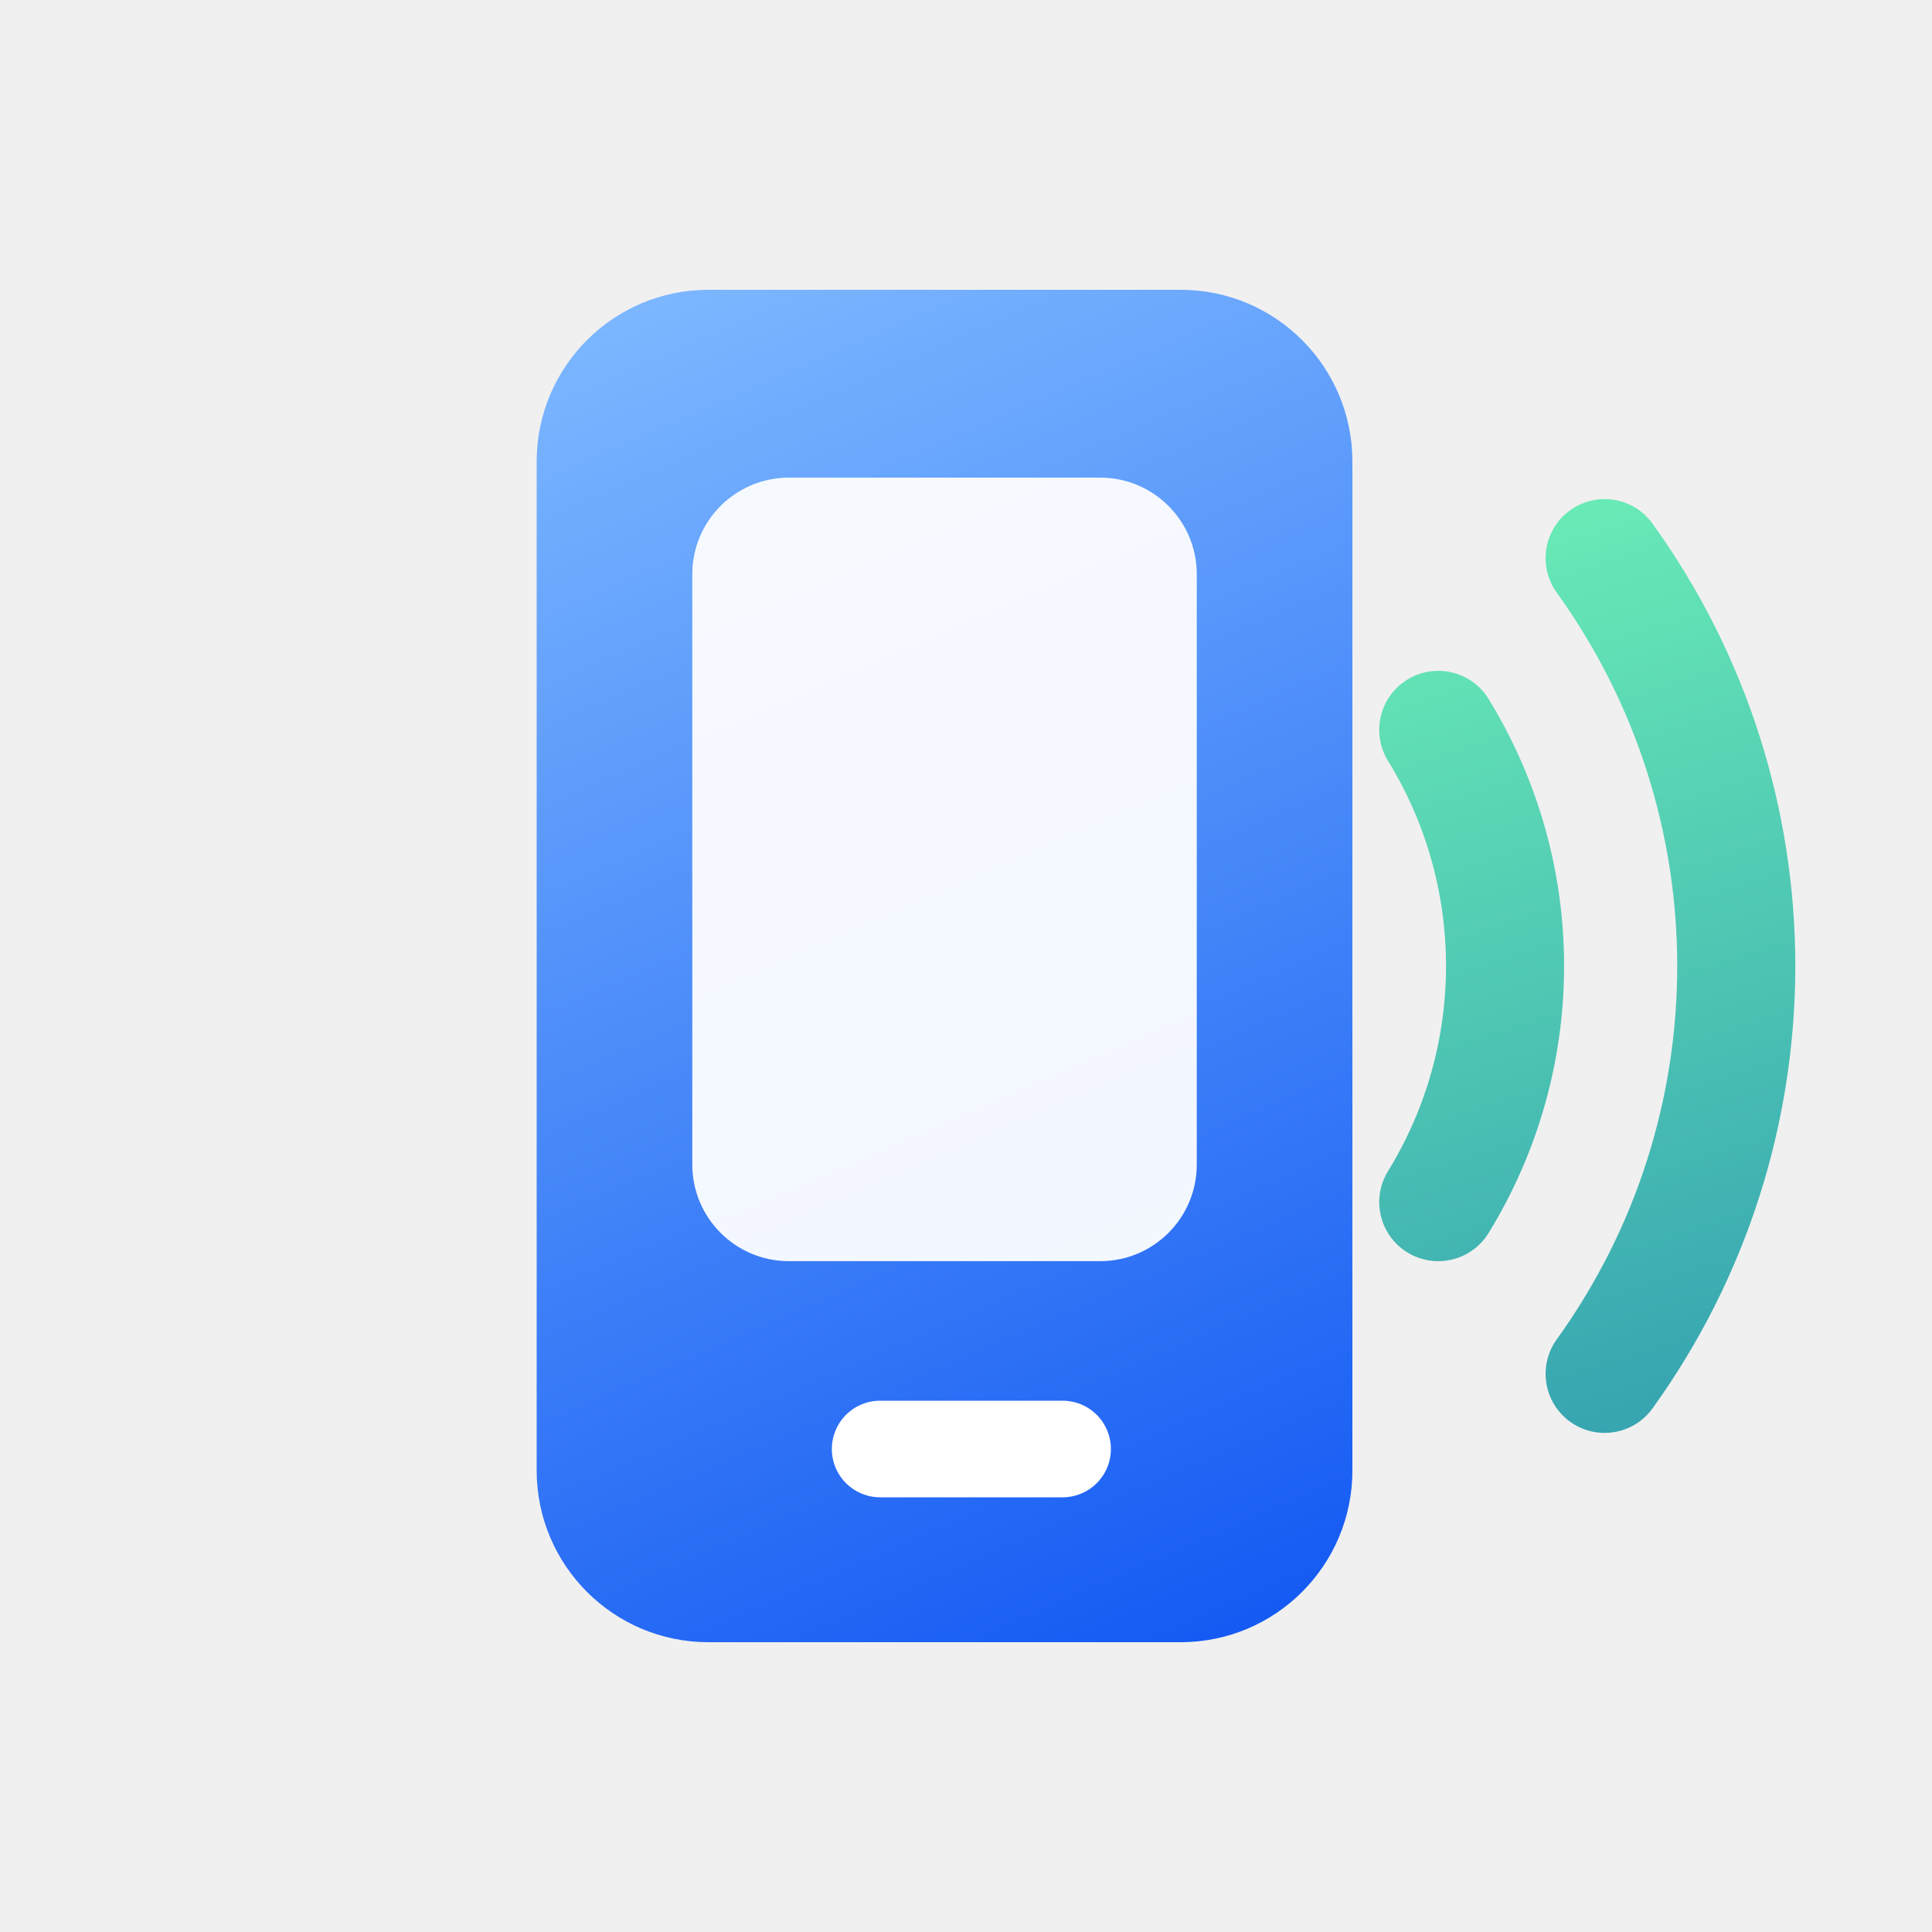
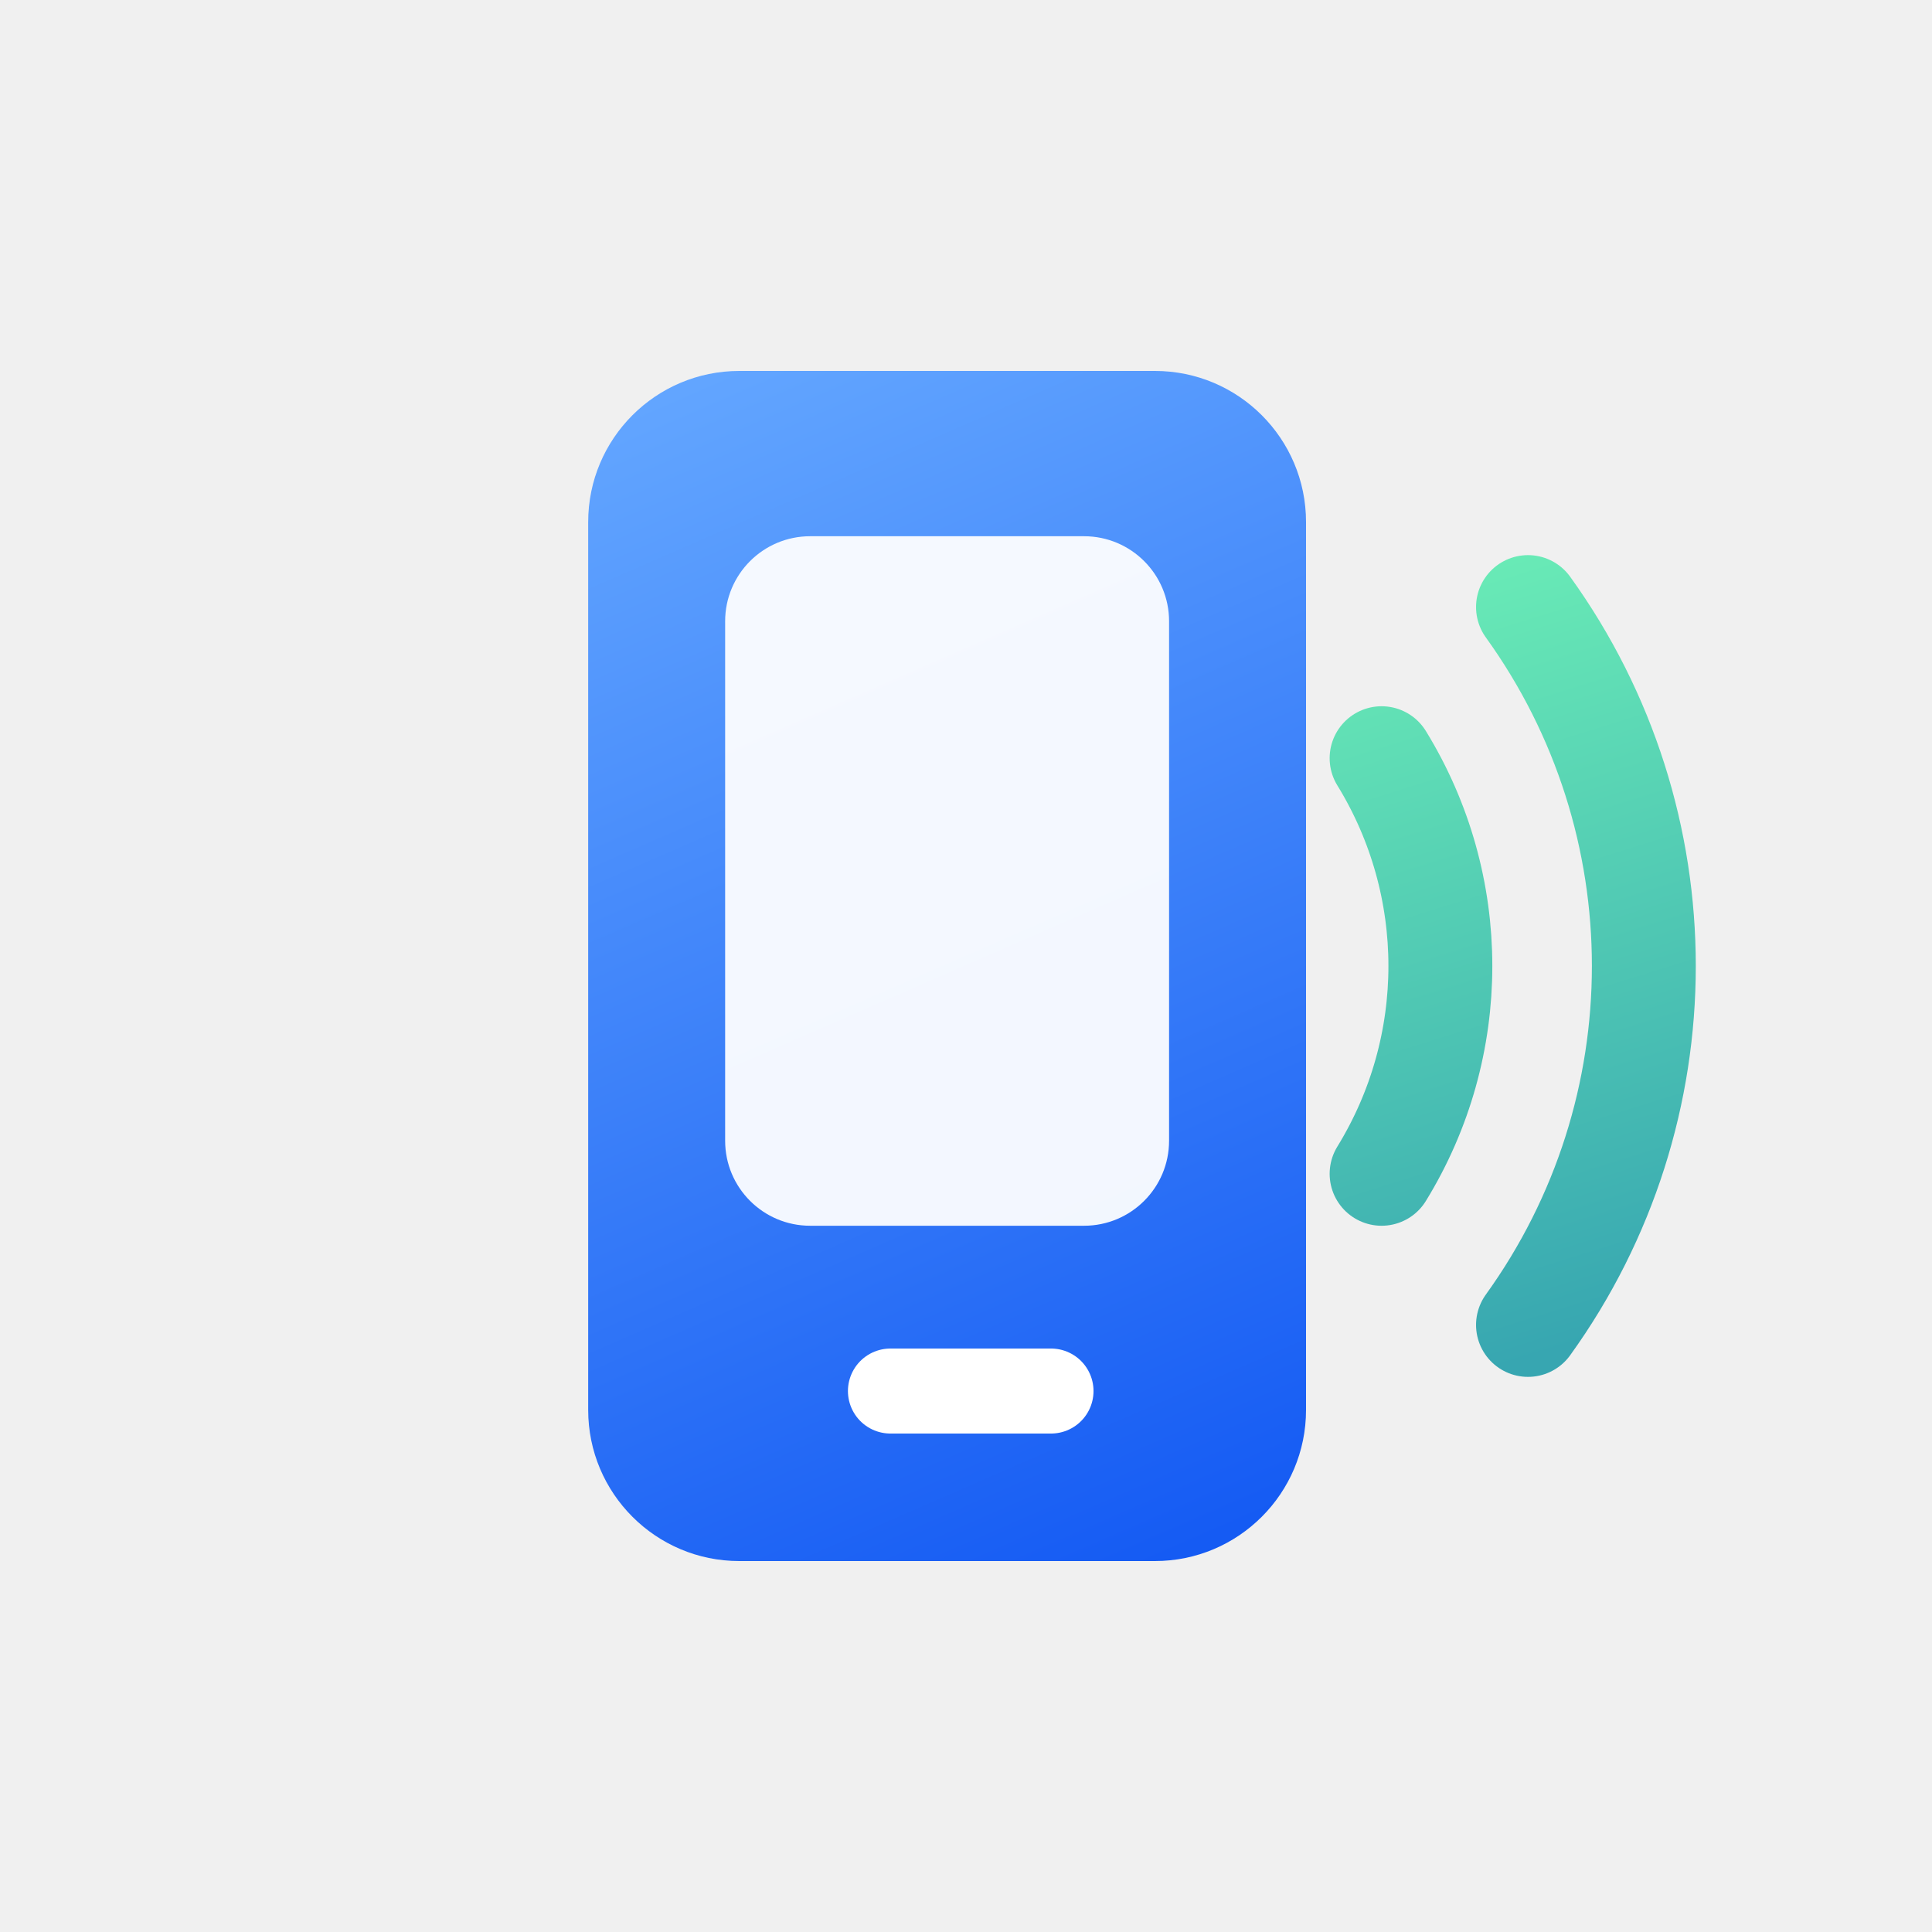
<svg xmlns="http://www.w3.org/2000/svg" width="36" height="36" viewBox="0 0 36 36" fill="none" role="img" aria-label="Mobile Access Settings">
-   <rect x="10" y="5.4" width="15.2" height="25.2" rx="3.2" fill="url(#ms-phone)" />
-   <rect x="12.9" y="8.9" width="9.4" height="14.6" rx="1.8" fill="#FFFFFF" fill-opacity="0.94" />
-   <path d="M16.4 27h3.4" stroke="#FFFFFF" stroke-width="1.8" stroke-linecap="round" />
-   <path d="M26.8 13.6a8.4 8.4 0 0 1 0 8.8" stroke="url(#ms-wave)" stroke-width="2.2" stroke-linecap="round" />
-   <path d="M29.9 10.4a13 13 0 0 1 0 15.2" stroke="url(#ms-wave)" stroke-width="2.2" stroke-linecap="round" />
+   <g transform="translate(18 18) scale(0.88) translate(-18 -18)">
+     <rect x="10" y="5.4" width="15.2" height="25.2" rx="3.2" fill="url(#ms-phone)" />
+     <rect x="12.9" y="8.9" width="9.4" height="14.6" rx="1.8" fill="#FFFFFF" fill-opacity="0.94" />
+     <path d="M16.4 27h3.4" stroke="#FFFFFF" stroke-width="1.8" stroke-linecap="round" />
+     <path d="M26.8 13.6a8.4 8.4 0 0 1 0 8.8" stroke="url(#ms-wave)" stroke-width="2.2" stroke-linecap="round" />
+     <path d="M29.9 10.4a13 13 0 0 1 0 15.2" stroke="url(#ms-wave)" stroke-width="2.2" stroke-linecap="round" />
+   </g>
  <defs>
    <linearGradient id="ms-phone" x1="12" y1="5.4" x2="23" y2="30.6" gradientUnits="userSpaceOnUse">
-       <stop stop-color="#7CB7FF" />
+       <stop stop-color="#63A6FF" />
      <stop offset="1" stop-color="#145AF3" />
    </linearGradient>
    <linearGradient id="ms-wave" x1="26" y1="10" x2="31" y2="26" gradientUnits="userSpaceOnUse">
      <stop stop-color="#6AECB6" />
      <stop offset="1" stop-color="#37A6B1" />
    </linearGradient>
  </defs>
</svg>
